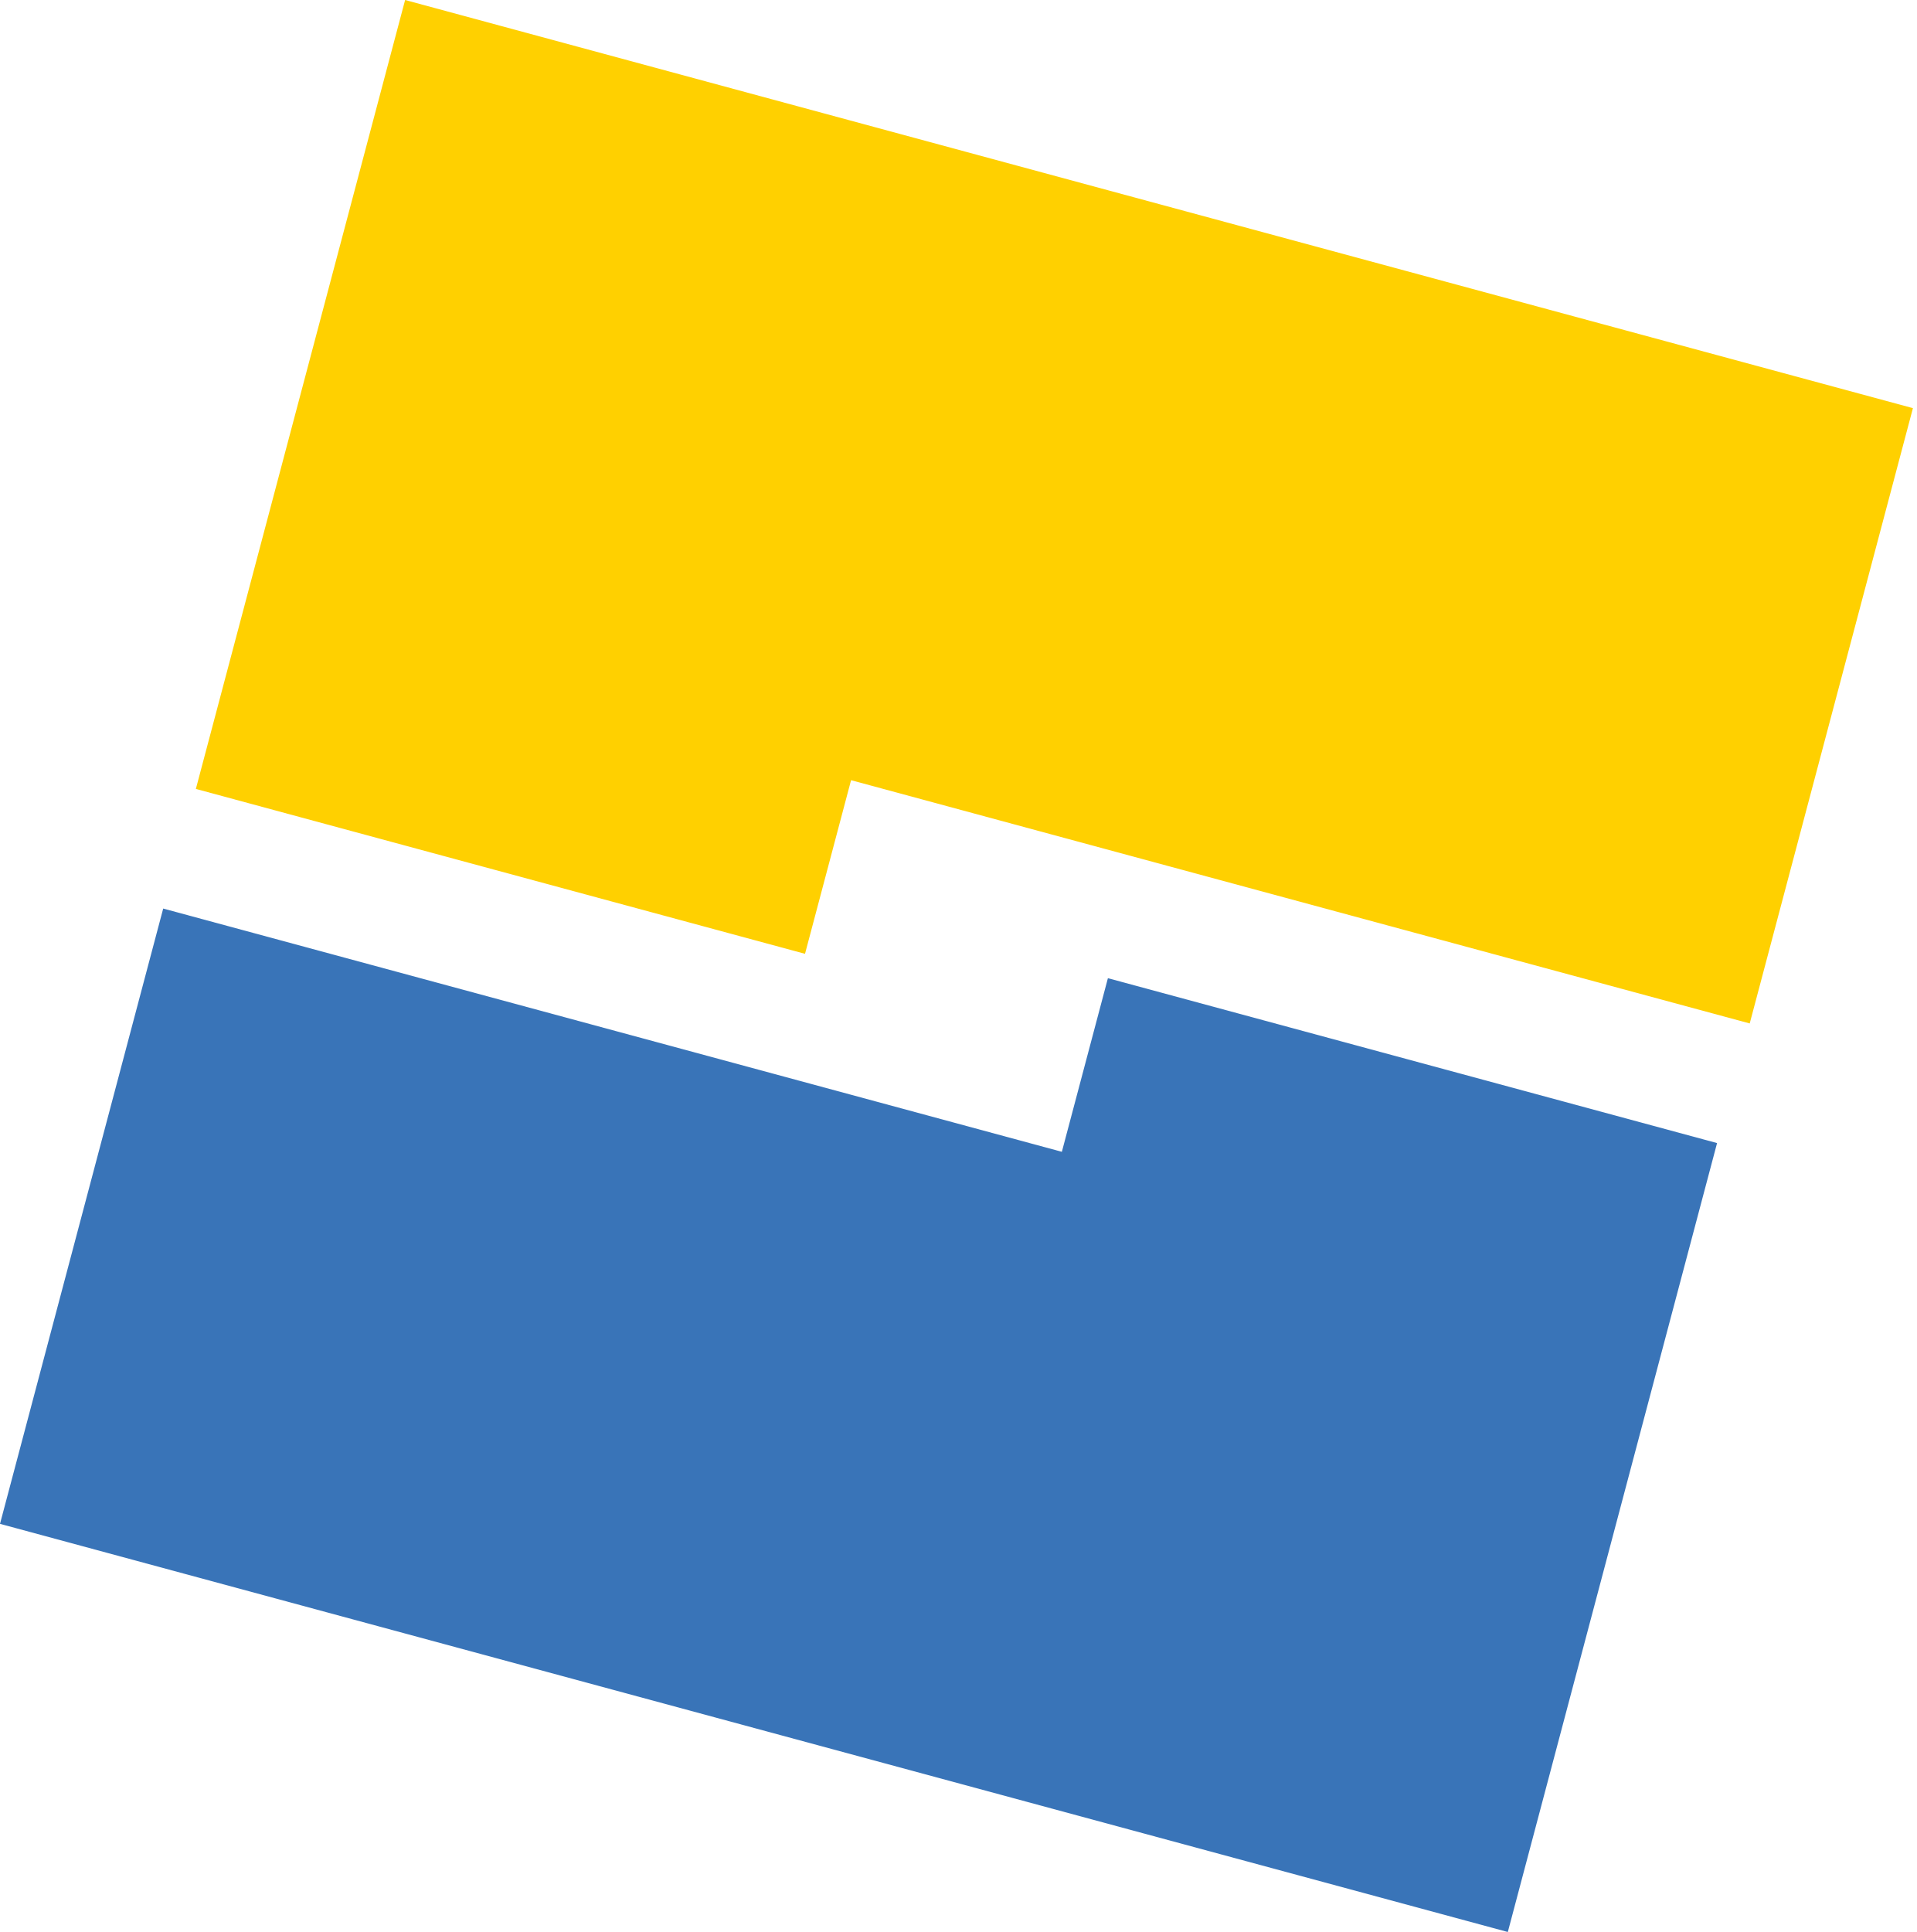
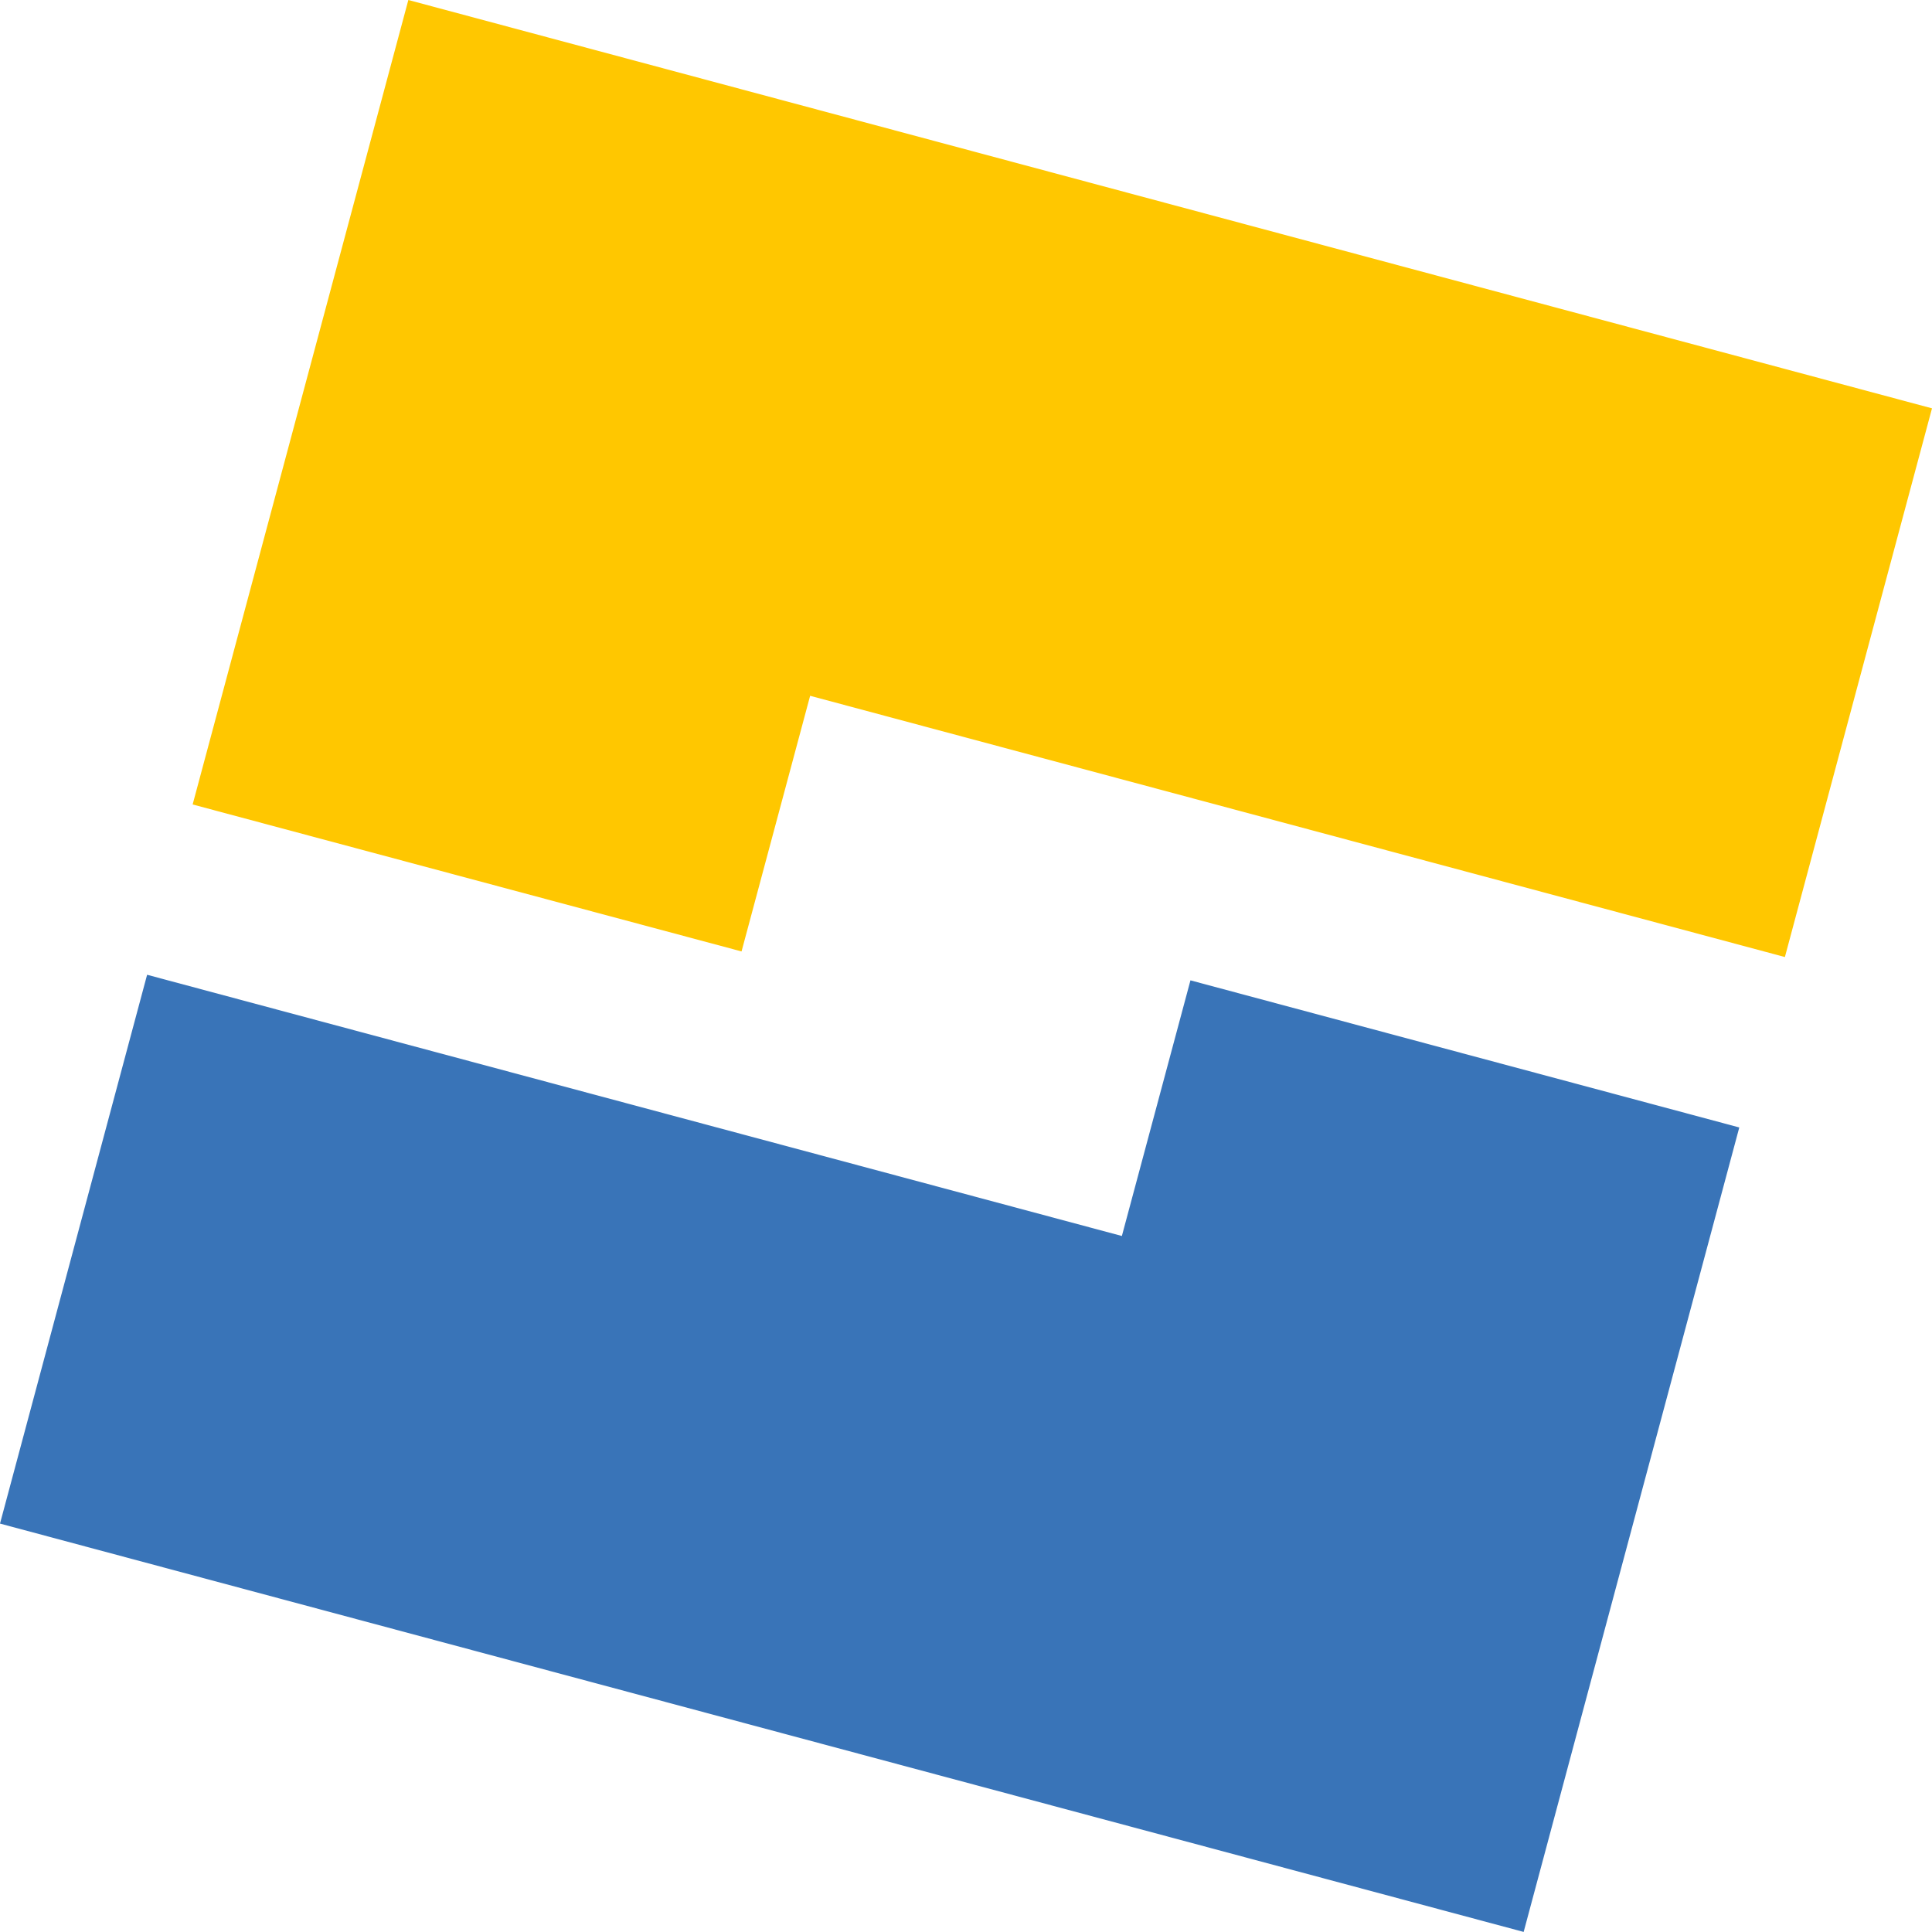
- <svg xmlns="http://www.w3.org/2000/svg" width="508" height="512" viewBox="0 0 508 512" fill="none">
-   <path d="M507.029 108.164L107.376 0L51.914 209.073L213.373 252.771L225.579 206.759L463.771 271.225L507.029 108.164Z" fill="#FFD000" />
-   <path d="M0 403.836L399.652 512L455.115 302.928L293.655 259.229L281.449 305.241L43.257 240.776L0 403.836Z" fill="#3974B8" />
+ <svg xmlns="http://www.w3.org/2000/svg" width="28" height="28" viewBox="0 0 28 28" fill="none">
+   <path d="M5.918 0L2.792 11.659L10.747 13.789L11.741 10.084L25.868 13.87L28 5.918L5.918 0Z" fill="#FFC700" />
+   <path d="M16.259 17.913L2.132 14.127L0 22.081L22.082 27.999L25.207 16.34L17.253 14.208L16.259 17.913Z" fill="#3974B8" />
</svg>
